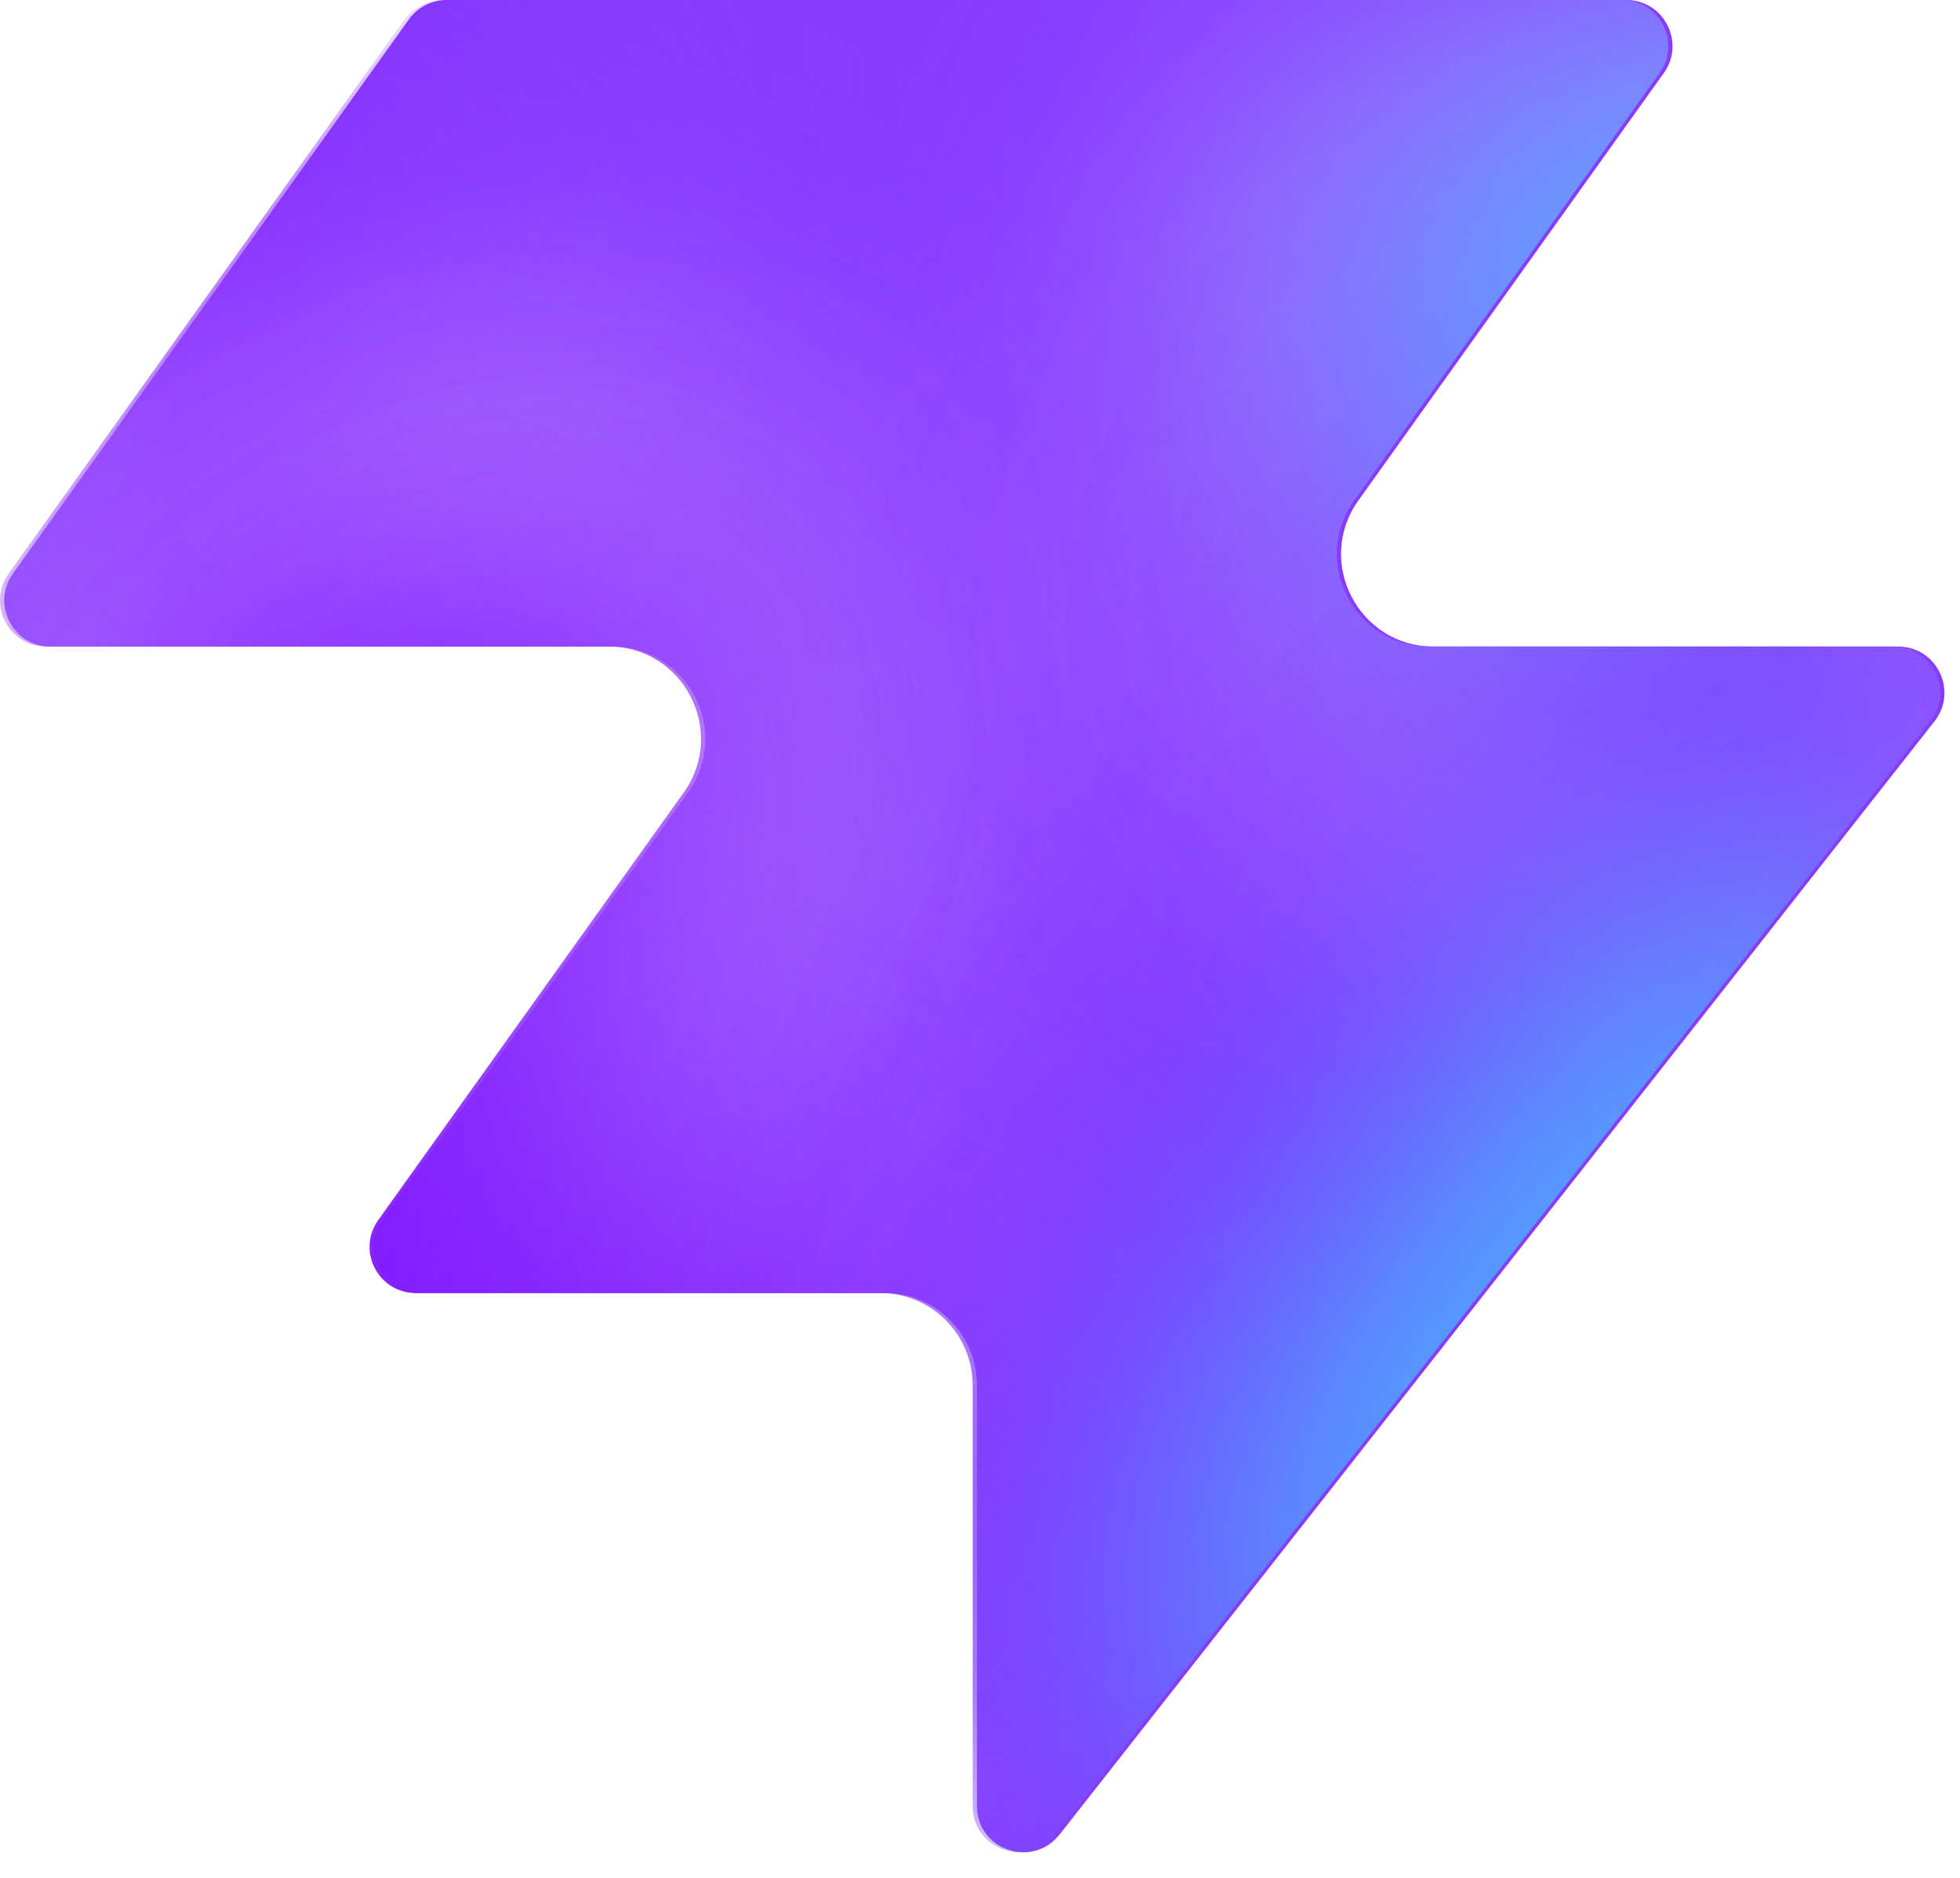
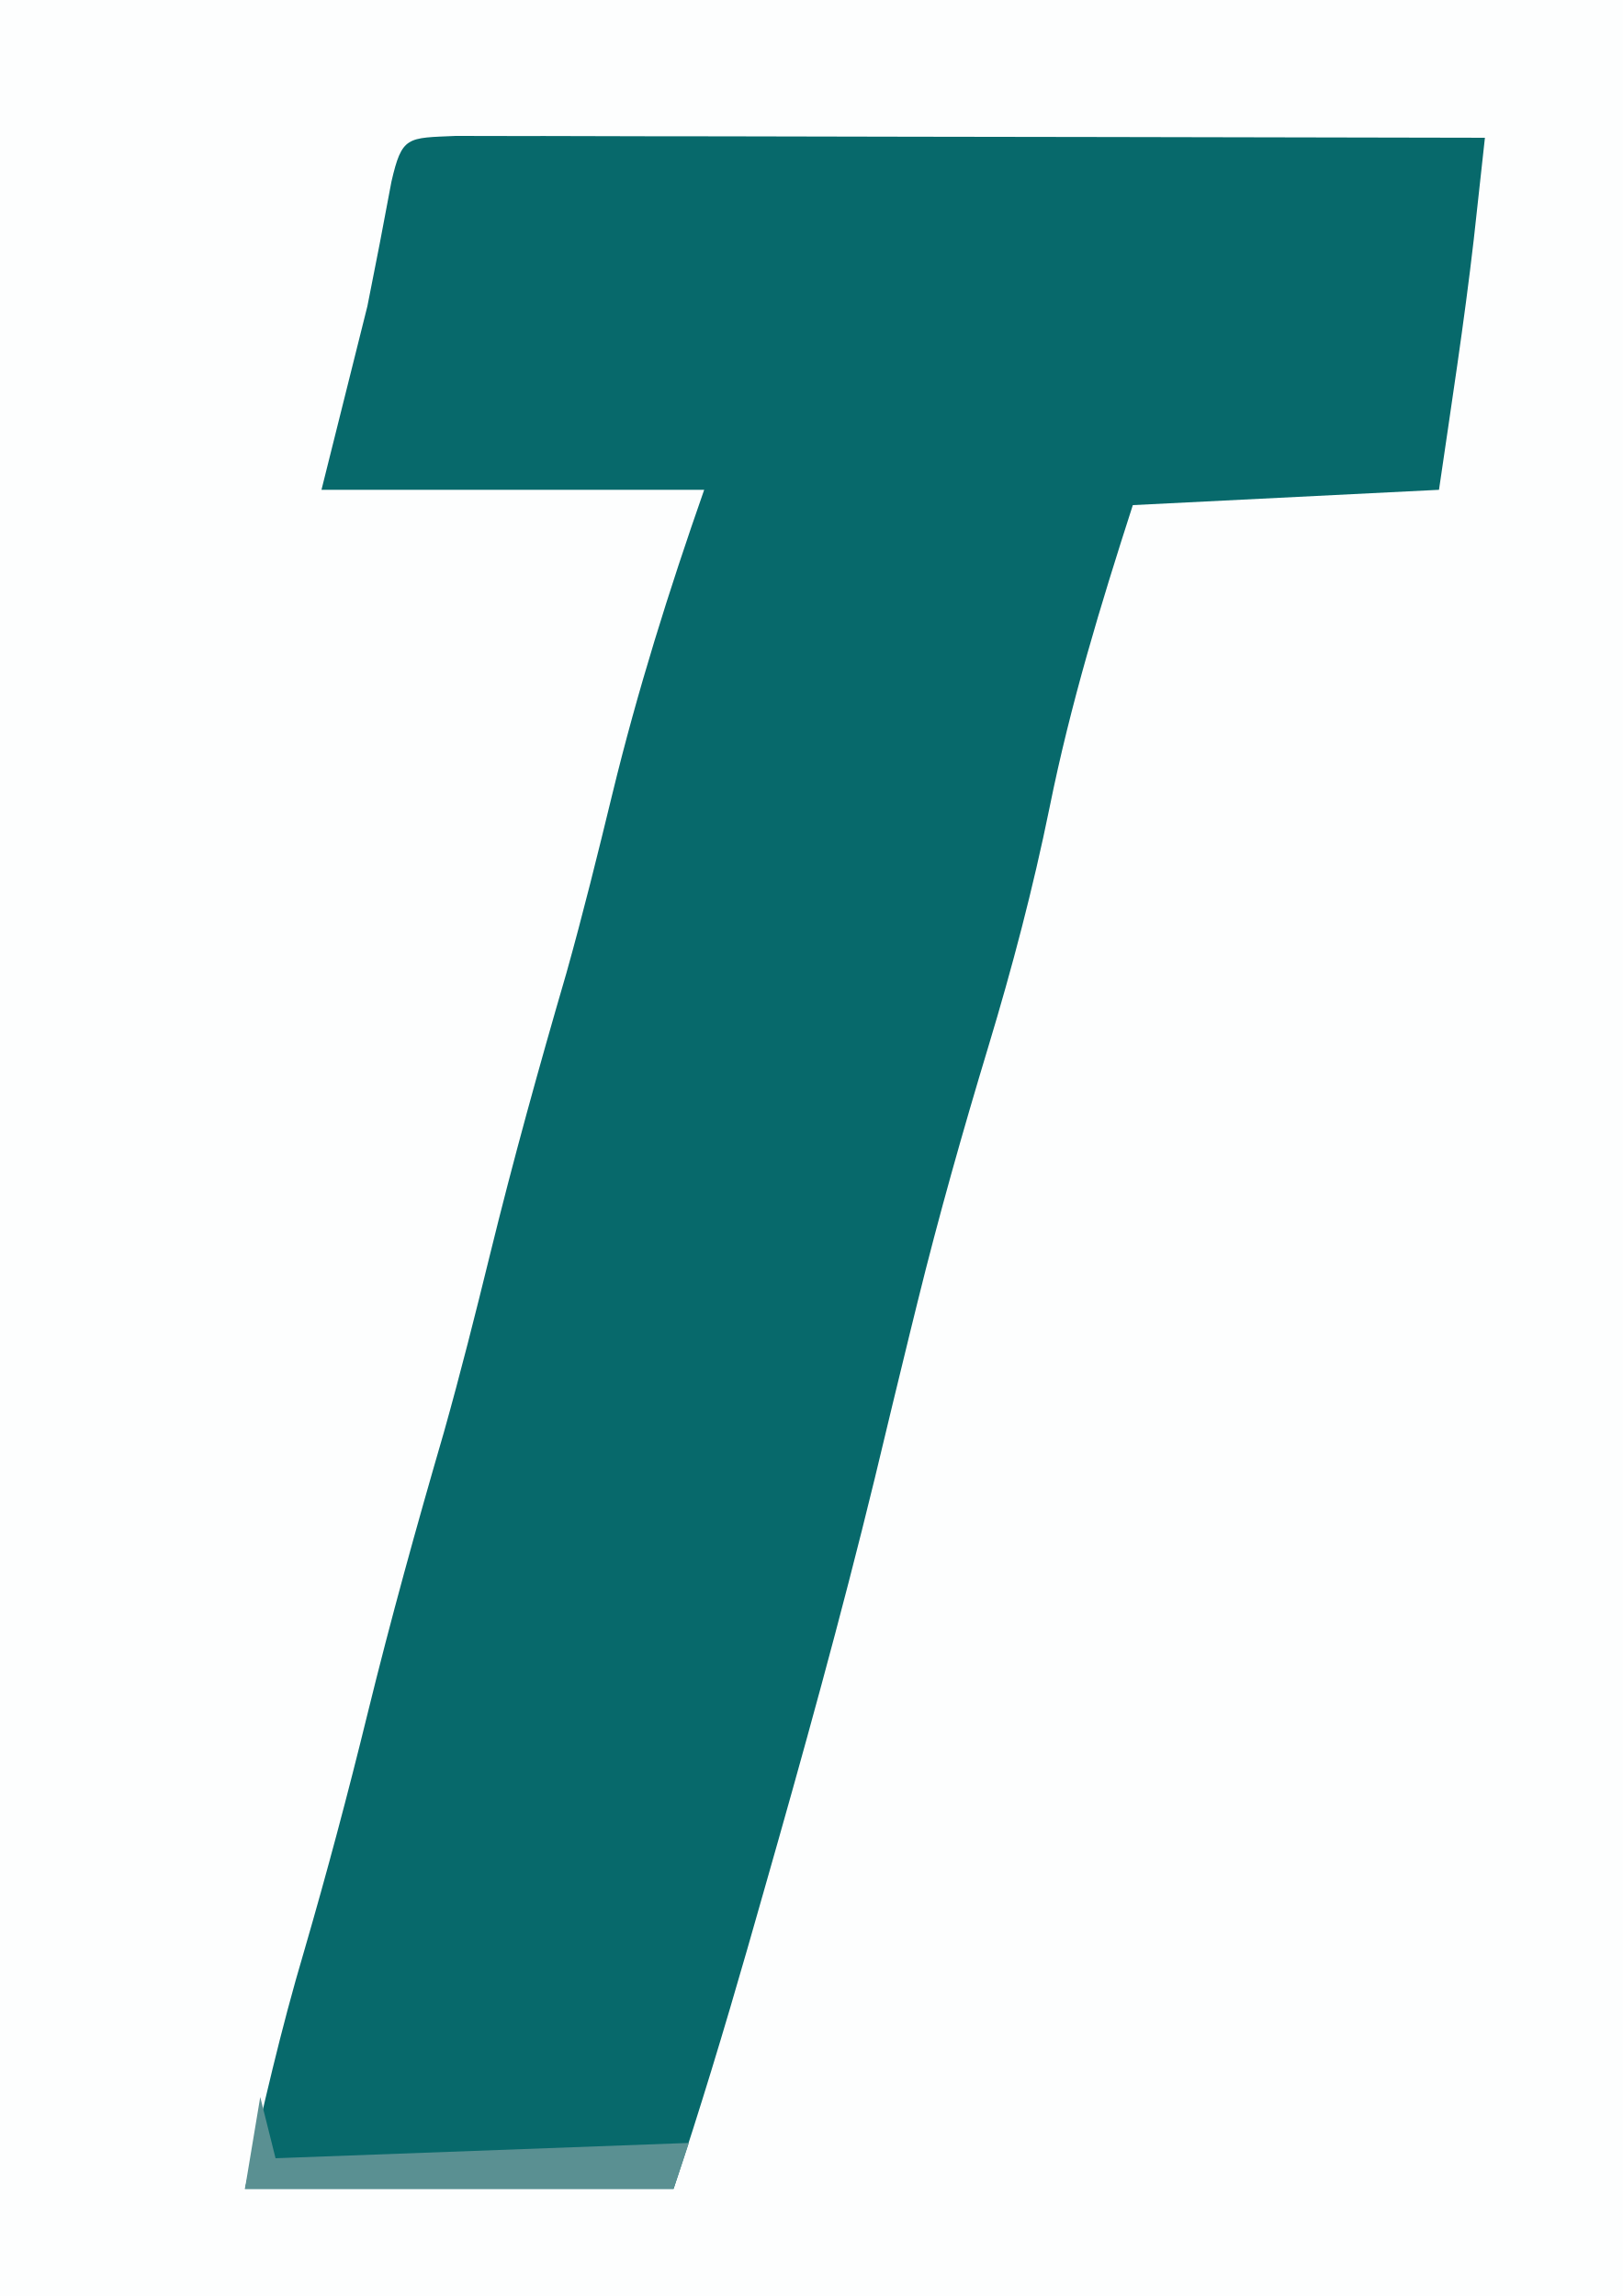
- <svg xmlns="http://www.w3.org/2000/svg" width="48" height="46" fill="none" viewBox="0 0 48 46">
-   <path fill="#863bff" d="M25.946 44.938c-.664.845-2.021.375-2.021-.698V33.937a2.26 2.26 0 0 0-2.262-2.262H10.287c-.92 0-1.456-1.04-.92-1.788l7.48-10.471c1.07-1.497 0-3.578-1.842-3.578H1.237c-.92 0-1.456-1.04-.92-1.788L10.013.474c.214-.297.556-.474.92-.474h28.894c.92 0 1.456 1.04.92 1.788l-7.48 10.471c-1.07 1.498 0 3.579 1.842 3.579h11.377c.943 0 1.473 1.088.89 1.83L25.947 44.94z" style="fill:#863bff;fill:color(display-p3 .525 .23 1);fill-opacity:1" />
-   <mask id="a" width="48" height="46" x="0" y="0" maskUnits="userSpaceOnUse" style="mask-type:alpha">
-     <path fill="#000" d="M25.842 44.938c-.664.844-2.021.375-2.021-.698V33.937a2.26 2.26 0 0 0-2.262-2.262H10.183c-.92 0-1.456-1.04-.92-1.788l7.48-10.471c1.07-1.498 0-3.579-1.842-3.579H1.133c-.92 0-1.456-1.04-.92-1.787L9.91.473c.214-.297.556-.474.92-.474h28.894c.92 0 1.456 1.04.92 1.788l-7.48 10.471c-1.07 1.498 0 3.578 1.842 3.578h11.377c.943 0 1.473 1.088.89 1.832L25.843 44.94z" style="fill:#000;fill-opacity:1" />
-   </mask>
-   <g mask="url(#a)">
-     <g filter="url(#b)">
-       <ellipse cx="5.508" cy="14.704" fill="#ede6ff" rx="5.508" ry="14.704" style="fill:#ede6ff;fill:color(display-p3 .927 .903 1);fill-opacity:1" transform="matrix(.00324 1 1 -.00324 -4.47 31.516)" />
-     </g>
-     <g filter="url(#c)">
-       <ellipse cx="10.399" cy="29.851" fill="#ede6ff" rx="10.399" ry="29.851" style="fill:#ede6ff;fill:color(display-p3 .927 .903 1);fill-opacity:1" transform="matrix(.00324 1 1 -.00324 -39.328 7.883)" />
-     </g>
-     <g filter="url(#d)">
-       <ellipse cx="5.508" cy="30.487" fill="#7e14ff" rx="5.508" ry="30.487" style="fill:#7e14ff;fill:color(display-p3 .492 .077 1);fill-opacity:1" transform="rotate(89.814 -25.913 -14.639)scale(1 -1)" />
-     </g>
-     <g filter="url(#e)">
-       <ellipse cx="5.508" cy="30.599" fill="#7e14ff" rx="5.508" ry="30.599" style="fill:#7e14ff;fill:color(display-p3 .492 .077 1);fill-opacity:1" transform="rotate(89.814 -32.644 -3.334)scale(1 -1)" />
-     </g>
-     <g filter="url(#f)">
-       <ellipse cx="5.508" cy="30.599" fill="#7e14ff" rx="5.508" ry="30.599" style="fill:#7e14ff;fill:color(display-p3 .492 .077 1);fill-opacity:1" transform="matrix(.00324 1 1 -.00324 -34.34 30.47)" />
-     </g>
-     <g filter="url(#g)">
-       <ellipse cx="14.072" cy="22.078" fill="#ede6ff" rx="14.072" ry="22.078" style="fill:#ede6ff;fill:color(display-p3 .927 .903 1);fill-opacity:1" transform="rotate(93.35 24.506 48.493)scale(-1 1)" />
-     </g>
-     <g filter="url(#h)">
-       <ellipse cx="3.47" cy="21.501" fill="#7e14ff" rx="3.47" ry="21.501" style="fill:#7e14ff;fill:color(display-p3 .492 .077 1);fill-opacity:1" transform="rotate(89.009 28.708 47.59)scale(-1 1)" />
-     </g>
-     <g filter="url(#i)">
-       <ellipse cx="3.47" cy="21.501" fill="#7e14ff" rx="3.47" ry="21.501" style="fill:#7e14ff;fill:color(display-p3 .492 .077 1);fill-opacity:1" transform="rotate(89.009 28.708 47.59)scale(-1 1)" />
-     </g>
-     <g filter="url(#j)">
-       <ellipse cx=".387" cy="8.972" fill="#7e14ff" rx="4.407" ry="29.108" style="fill:#7e14ff;fill:color(display-p3 .492 .077 1);fill-opacity:1" transform="rotate(39.51 .387 8.972)" />
-     </g>
-     <g filter="url(#k)">
-       <ellipse cx="47.523" cy="-6.092" fill="#7e14ff" rx="4.407" ry="29.108" style="fill:#7e14ff;fill:color(display-p3 .492 .077 1);fill-opacity:1" transform="rotate(37.892 47.523 -6.092)" />
-     </g>
-     <g filter="url(#l)">
-       <ellipse cx="41.412" cy="6.333" fill="#47bfff" rx="5.971" ry="9.665" style="fill:#47bfff;fill:color(display-p3 .28 .748 1);fill-opacity:1" transform="rotate(37.892 41.412 6.333)" />
-     </g>
-     <g filter="url(#m)">
-       <ellipse cx="-1.879" cy="38.332" fill="#7e14ff" rx="4.407" ry="29.108" style="fill:#7e14ff;fill:color(display-p3 .492 .077 1);fill-opacity:1" transform="rotate(37.892 -1.88 38.332)" />
-     </g>
-     <g filter="url(#n)">
-       <ellipse cx="-1.879" cy="38.332" fill="#7e14ff" rx="4.407" ry="29.108" style="fill:#7e14ff;fill:color(display-p3 .492 .077 1);fill-opacity:1" transform="rotate(37.892 -1.88 38.332)" />
-     </g>
-     <g filter="url(#o)">
-       <ellipse cx="35.651" cy="29.907" fill="#7e14ff" rx="4.407" ry="29.108" style="fill:#7e14ff;fill:color(display-p3 .492 .077 1);fill-opacity:1" transform="rotate(37.892 35.651 29.907)" />
-     </g>
-     <g filter="url(#p)">
-       <ellipse cx="38.418" cy="32.4" fill="#47bfff" rx="5.971" ry="15.297" style="fill:#47bfff;fill:color(display-p3 .28 .748 1);fill-opacity:1" transform="rotate(37.892 38.418 32.4)" />
-     </g>
-   </g>
-   <defs>
-     <filter id="b" width="60.045" height="41.654" x="-19.77" y="16.149" color-interpolation-filters="sRGB" filterUnits="userSpaceOnUse">
-       <feFlood flood-opacity="0" result="BackgroundImageFix" />
-       <feBlend in="SourceGraphic" in2="BackgroundImageFix" result="shape" />
-       <feGaussianBlur result="effect1_foregroundBlur_2002_17158" stdDeviation="7.659" />
-     </filter>
-     <filter id="c" width="90.34" height="51.437" x="-54.613" y="-7.533" color-interpolation-filters="sRGB" filterUnits="userSpaceOnUse">
-       <feFlood flood-opacity="0" result="BackgroundImageFix" />
-       <feBlend in="SourceGraphic" in2="BackgroundImageFix" result="shape" />
-       <feGaussianBlur result="effect1_foregroundBlur_2002_17158" stdDeviation="7.659" />
-     </filter>
-     <filter id="d" width="79.355" height="29.4" x="-49.64" y="2.03" color-interpolation-filters="sRGB" filterUnits="userSpaceOnUse">
-       <feFlood flood-opacity="0" result="BackgroundImageFix" />
-       <feBlend in="SourceGraphic" in2="BackgroundImageFix" result="shape" />
-       <feGaussianBlur result="effect1_foregroundBlur_2002_17158" stdDeviation="4.596" />
-     </filter>
-     <filter id="e" width="79.579" height="29.4" x="-45.045" y="20.029" color-interpolation-filters="sRGB" filterUnits="userSpaceOnUse">
-       <feFlood flood-opacity="0" result="BackgroundImageFix" />
-       <feBlend in="SourceGraphic" in2="BackgroundImageFix" result="shape" />
-       <feGaussianBlur result="effect1_foregroundBlur_2002_17158" stdDeviation="4.596" />
-     </filter>
-     <filter id="f" width="79.579" height="29.4" x="-43.513" y="21.178" color-interpolation-filters="sRGB" filterUnits="userSpaceOnUse">
-       <feFlood flood-opacity="0" result="BackgroundImageFix" />
-       <feBlend in="SourceGraphic" in2="BackgroundImageFix" result="shape" />
-       <feGaussianBlur result="effect1_foregroundBlur_2002_17158" stdDeviation="4.596" />
-     </filter>
-     <filter id="g" width="74.749" height="58.852" x="15.756" y="-17.901" color-interpolation-filters="sRGB" filterUnits="userSpaceOnUse">
-       <feFlood flood-opacity="0" result="BackgroundImageFix" />
-       <feBlend in="SourceGraphic" in2="BackgroundImageFix" result="shape" />
-       <feGaussianBlur result="effect1_foregroundBlur_2002_17158" stdDeviation="7.659" />
-     </filter>
-     <filter id="h" width="61.377" height="25.362" x="23.548" y="2.284" color-interpolation-filters="sRGB" filterUnits="userSpaceOnUse">
-       <feFlood flood-opacity="0" result="BackgroundImageFix" />
-       <feBlend in="SourceGraphic" in2="BackgroundImageFix" result="shape" />
-       <feGaussianBlur result="effect1_foregroundBlur_2002_17158" stdDeviation="4.596" />
-     </filter>
-     <filter id="i" width="61.377" height="25.362" x="23.548" y="2.284" color-interpolation-filters="sRGB" filterUnits="userSpaceOnUse">
-       <feFlood flood-opacity="0" result="BackgroundImageFix" />
-       <feBlend in="SourceGraphic" in2="BackgroundImageFix" result="shape" />
-       <feGaussianBlur result="effect1_foregroundBlur_2002_17158" stdDeviation="4.596" />
-     </filter>
-     <filter id="j" width="56.045" height="63.649" x="-27.636" y="-22.853" color-interpolation-filters="sRGB" filterUnits="userSpaceOnUse">
-       <feFlood flood-opacity="0" result="BackgroundImageFix" />
-       <feBlend in="SourceGraphic" in2="BackgroundImageFix" result="shape" />
-       <feGaussianBlur result="effect1_foregroundBlur_2002_17158" stdDeviation="4.596" />
-     </filter>
-     <filter id="k" width="54.814" height="64.646" x="20.116" y="-38.415" color-interpolation-filters="sRGB" filterUnits="userSpaceOnUse">
-       <feFlood flood-opacity="0" result="BackgroundImageFix" />
-       <feBlend in="SourceGraphic" in2="BackgroundImageFix" result="shape" />
-       <feGaussianBlur result="effect1_foregroundBlur_2002_17158" stdDeviation="4.596" />
-     </filter>
-     <filter id="l" width="33.541" height="35.313" x="24.641" y="-11.323" color-interpolation-filters="sRGB" filterUnits="userSpaceOnUse">
-       <feFlood flood-opacity="0" result="BackgroundImageFix" />
-       <feBlend in="SourceGraphic" in2="BackgroundImageFix" result="shape" />
-       <feGaussianBlur result="effect1_foregroundBlur_2002_17158" stdDeviation="4.596" />
-     </filter>
-     <filter id="m" width="54.814" height="64.646" x="-29.286" y="6.009" color-interpolation-filters="sRGB" filterUnits="userSpaceOnUse">
-       <feFlood flood-opacity="0" result="BackgroundImageFix" />
-       <feBlend in="SourceGraphic" in2="BackgroundImageFix" result="shape" />
-       <feGaussianBlur result="effect1_foregroundBlur_2002_17158" stdDeviation="4.596" />
-     </filter>
-     <filter id="n" width="54.814" height="64.646" x="-29.286" y="6.009" color-interpolation-filters="sRGB" filterUnits="userSpaceOnUse">
-       <feFlood flood-opacity="0" result="BackgroundImageFix" />
-       <feBlend in="SourceGraphic" in2="BackgroundImageFix" result="shape" />
-       <feGaussianBlur result="effect1_foregroundBlur_2002_17158" stdDeviation="4.596" />
-     </filter>
-     <filter id="o" width="54.814" height="64.646" x="8.244" y="-2.416" color-interpolation-filters="sRGB" filterUnits="userSpaceOnUse">
-       <feFlood flood-opacity="0" result="BackgroundImageFix" />
-       <feBlend in="SourceGraphic" in2="BackgroundImageFix" result="shape" />
-       <feGaussianBlur result="effect1_foregroundBlur_2002_17158" stdDeviation="4.596" />
-     </filter>
-     <filter id="p" width="39.409" height="43.623" x="18.713" y="10.588" color-interpolation-filters="sRGB" filterUnits="userSpaceOnUse">
-       <feFlood flood-opacity="0" result="BackgroundImageFix" />
-       <feBlend in="SourceGraphic" in2="BackgroundImageFix" result="shape" />
-       <feGaussianBlur result="effect1_foregroundBlur_2002_17158" stdDeviation="4.596" />
-     </filter>
-   </defs>
+ <svg xmlns="http://www.w3.org/2000/svg" version="1.1" width="106" height="150">
+   <path d="M0 0 C34.98 0 69.96 0 106 0 C106 49.5 106 99 106 150 C71.02 150 36.04 150 0 150 C0 100.5 0 51 0 0 Z " fill="#FDFEFE" transform="translate(0,0)" />
+   <path d="M0 0 C1.241 0.002 2.483 0.004 3.762 0.007 C4.444 0.007 5.127 0.006 5.831 0.006 C8.098 0.007 10.365 0.015 12.632 0.023 C14.2 0.024 15.768 0.026 17.336 0.027 C21.471 0.031 25.606 0.041 29.74 0.052 C33.956 0.062 38.172 0.066 42.388 0.071 C50.666 0.082 58.944 0.099 67.222 0.12 C67.067 1.538 66.912 2.956 66.756 4.374 C66.669 5.164 66.583 5.953 66.493 6.767 C65.864 12.234 65.015 17.674 64.222 23.12 C54.322 23.615 54.322 23.615 44.222 24.12 C42.11 30.674 40.148 37.119 38.785 43.87 C37.702 49.177 36.349 54.317 34.785 59.495 C33.113 65.03 31.544 70.569 30.16 76.183 C29.996 76.847 29.832 77.512 29.663 78.197 C28.888 81.36 28.125 84.527 27.367 87.694 C25.157 96.774 22.663 105.76 20.097 114.745 C19.748 115.968 19.399 117.19 19.04 118.449 C17.526 123.716 15.956 128.919 14.222 134.12 C4.982 134.12 -4.258 134.12 -13.778 134.12 C-12.595 128.798 -11.442 123.743 -9.903 118.558 C-8.414 113.435 -7.046 108.301 -5.778 103.12 C-4.259 96.927 -2.559 90.806 -0.778 84.683 C0.3 80.845 1.273 76.991 2.222 73.12 C3.74 66.93 5.438 60.811 7.222 54.691 C8.309 50.81 9.273 46.911 10.222 42.995 C11.867 36.232 13.923 29.69 16.222 23.12 C7.972 23.12 -0.278 23.12 -8.778 23.12 C-7.788 19.16 -6.798 15.2 -5.778 11.12 C-4.972 7.056 -4.972 7.056 -4.207 2.984 C-3.516 -0.013 -3.181 0.138 0 0 Z " fill="#07696B" transform="translate(29.77773,8.879745)" />
+   <path d="M0 0 C0.33 1.32 0.66 2.64 1 4 C9.91 3.67 18.82 3.34 28 3 C27.67 3.99 27.34 4.98 27 6 C17.76 6 8.52 6 -1 6 C-0.67 4.02 -0.34 2.04 0 0 Z " fill="#5A9092" transform="translate(17,137)" />
</svg>
